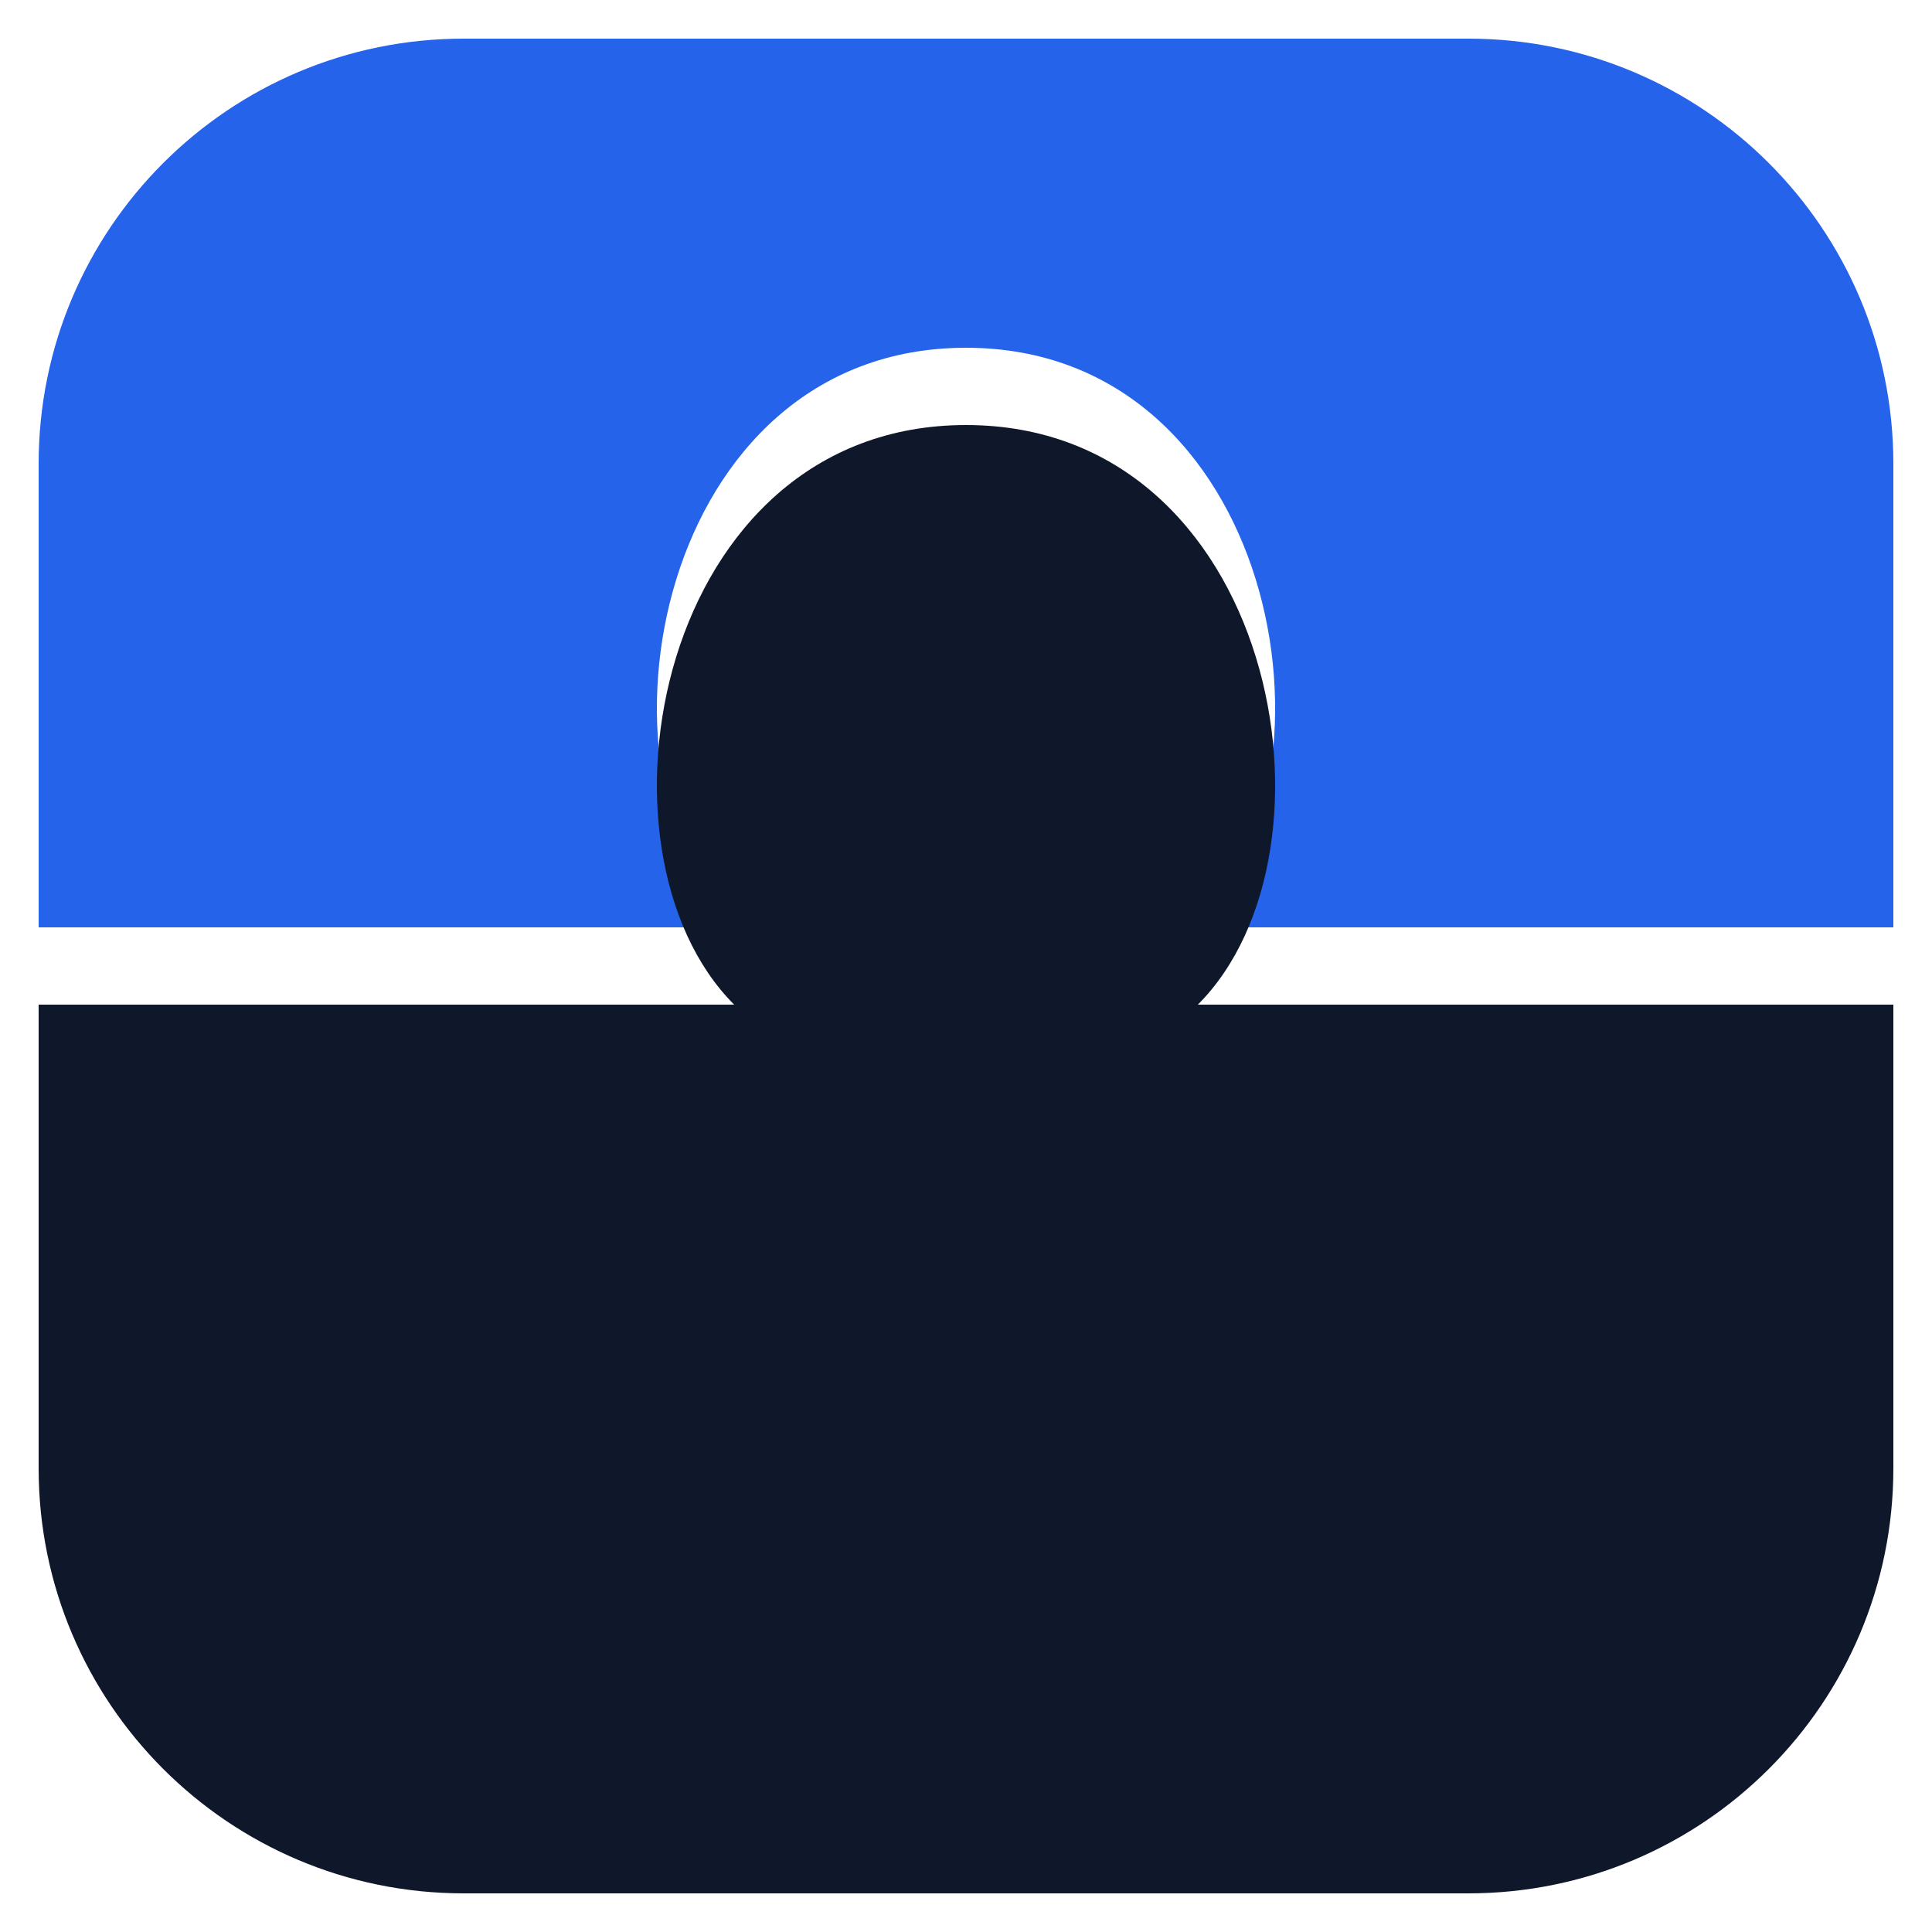
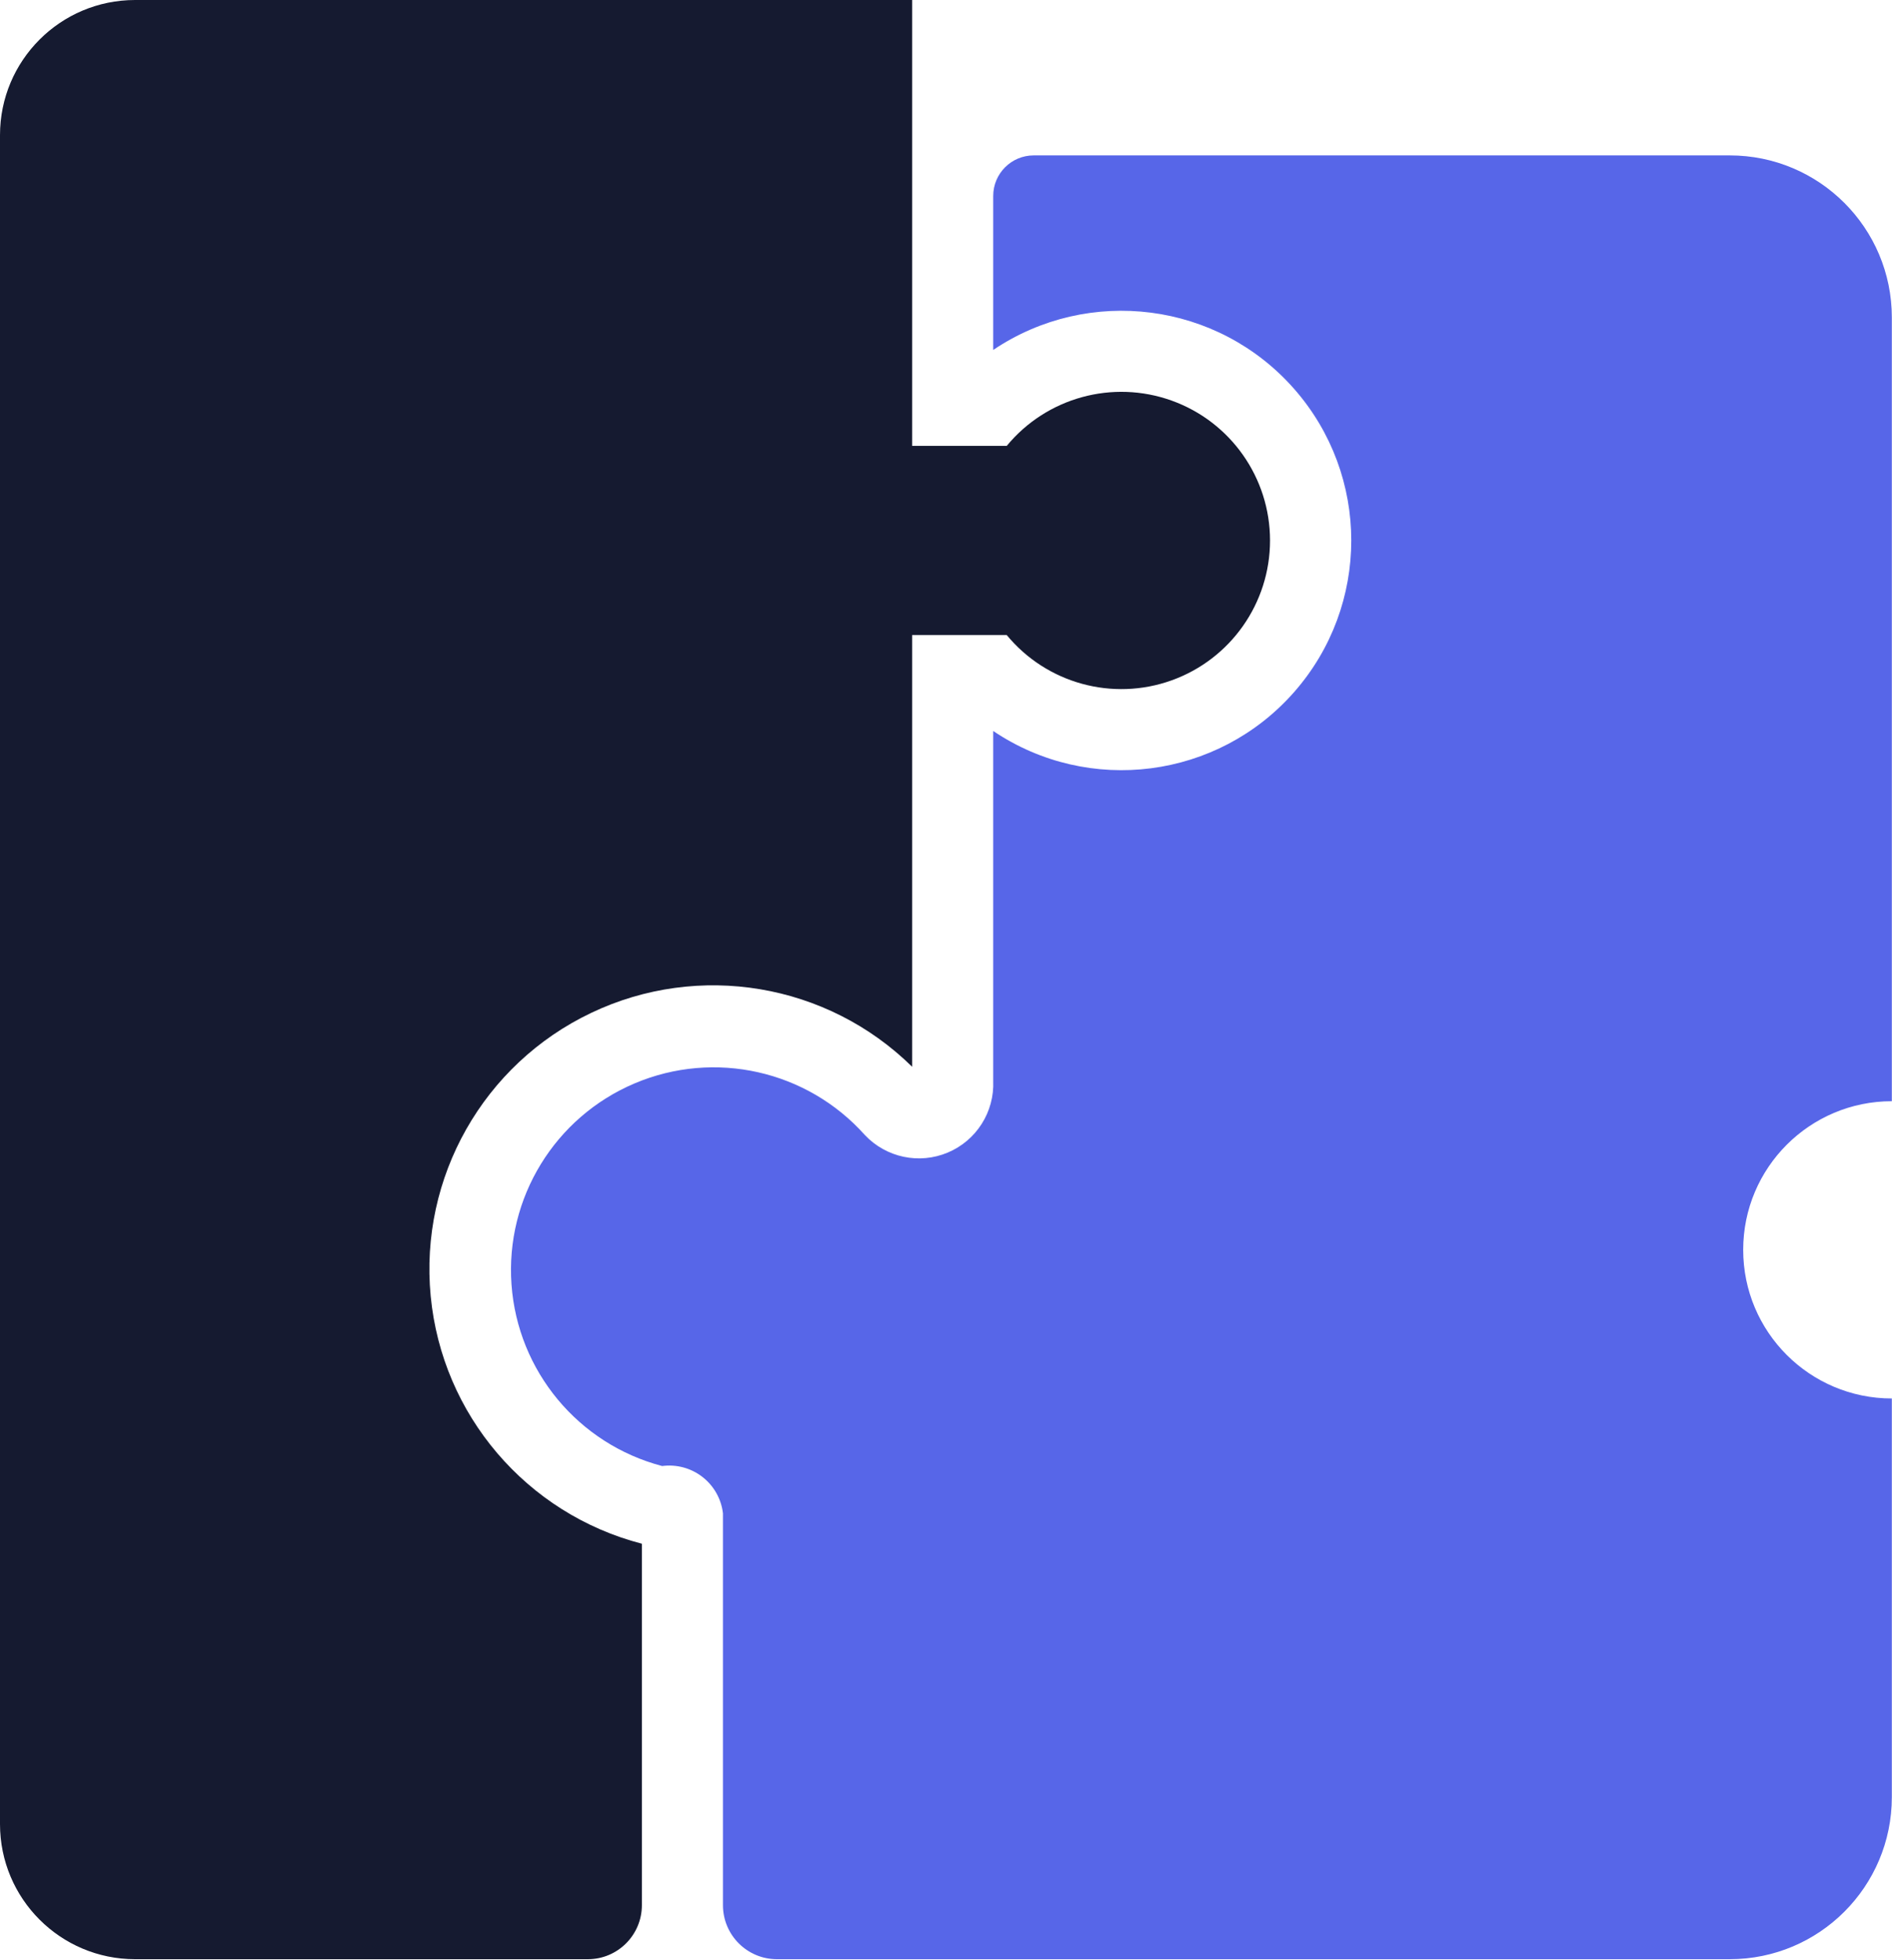
- <svg xmlns="http://www.w3.org/2000/svg" width="100" height="100" viewBox="0 0 100 100" fill="none" role="img" aria-label="Patch Careers">
-   <defs>
-     <clipPath id="pcMarkRounded">
-       <rect x="2" y="2" width="96" height="96" rx="22" />
-     </clipPath>
-   </defs>
-   <g clip-path="url(#pcMarkRounded)">
-     <path fill="#2563EB" d="M0 0 H100 V48 H62 C70 40 66 18 50 18 C34 18 30 40 38 48 H0 Z" />
-     <path fill="#0F172A" d="M0 52 H38 C30 44 34 22 50 22 C66 22 70 44 62 52 H100 V100 H0 Z" />
-   </g>
+ <svg xmlns="http://www.w3.org/2000/svg" viewBox="0 0 280 290" width="280" height="290" role="img" aria-label="Patch Careers">
+   <path d="M 20 0 H 135 V 66 H 149            A 22 22 0 1 1 149 94            H 135 V 157.9            A 42 42 0 1 0 95 228.5            V 282            A 8 8 0 0 1 87 290            H 20            A 20 20 0 0 1 0 270            V 20            A 20 20 0 0 1 20 0 Z" fill="#151A30" />
+   <path d="M 153 23 H 256            A 24 24 0 0 1 280 47            V 163            A 22 22 0 0 0 280 207            V 266            A 24 24 0 0 1 256 290            H 115            A 8 8 0 0 1 107 282            V 224            A 8 8 0 0 0 98 217            A 30 30 0 1 1 128 168            A 11 11 0 0 0 147 160            V 108.2            A 34 34 0 1 0 147 51.8            V 29            A 6 6 0 0 1 153 23 Z" fill="#5766E8" />
</svg>
